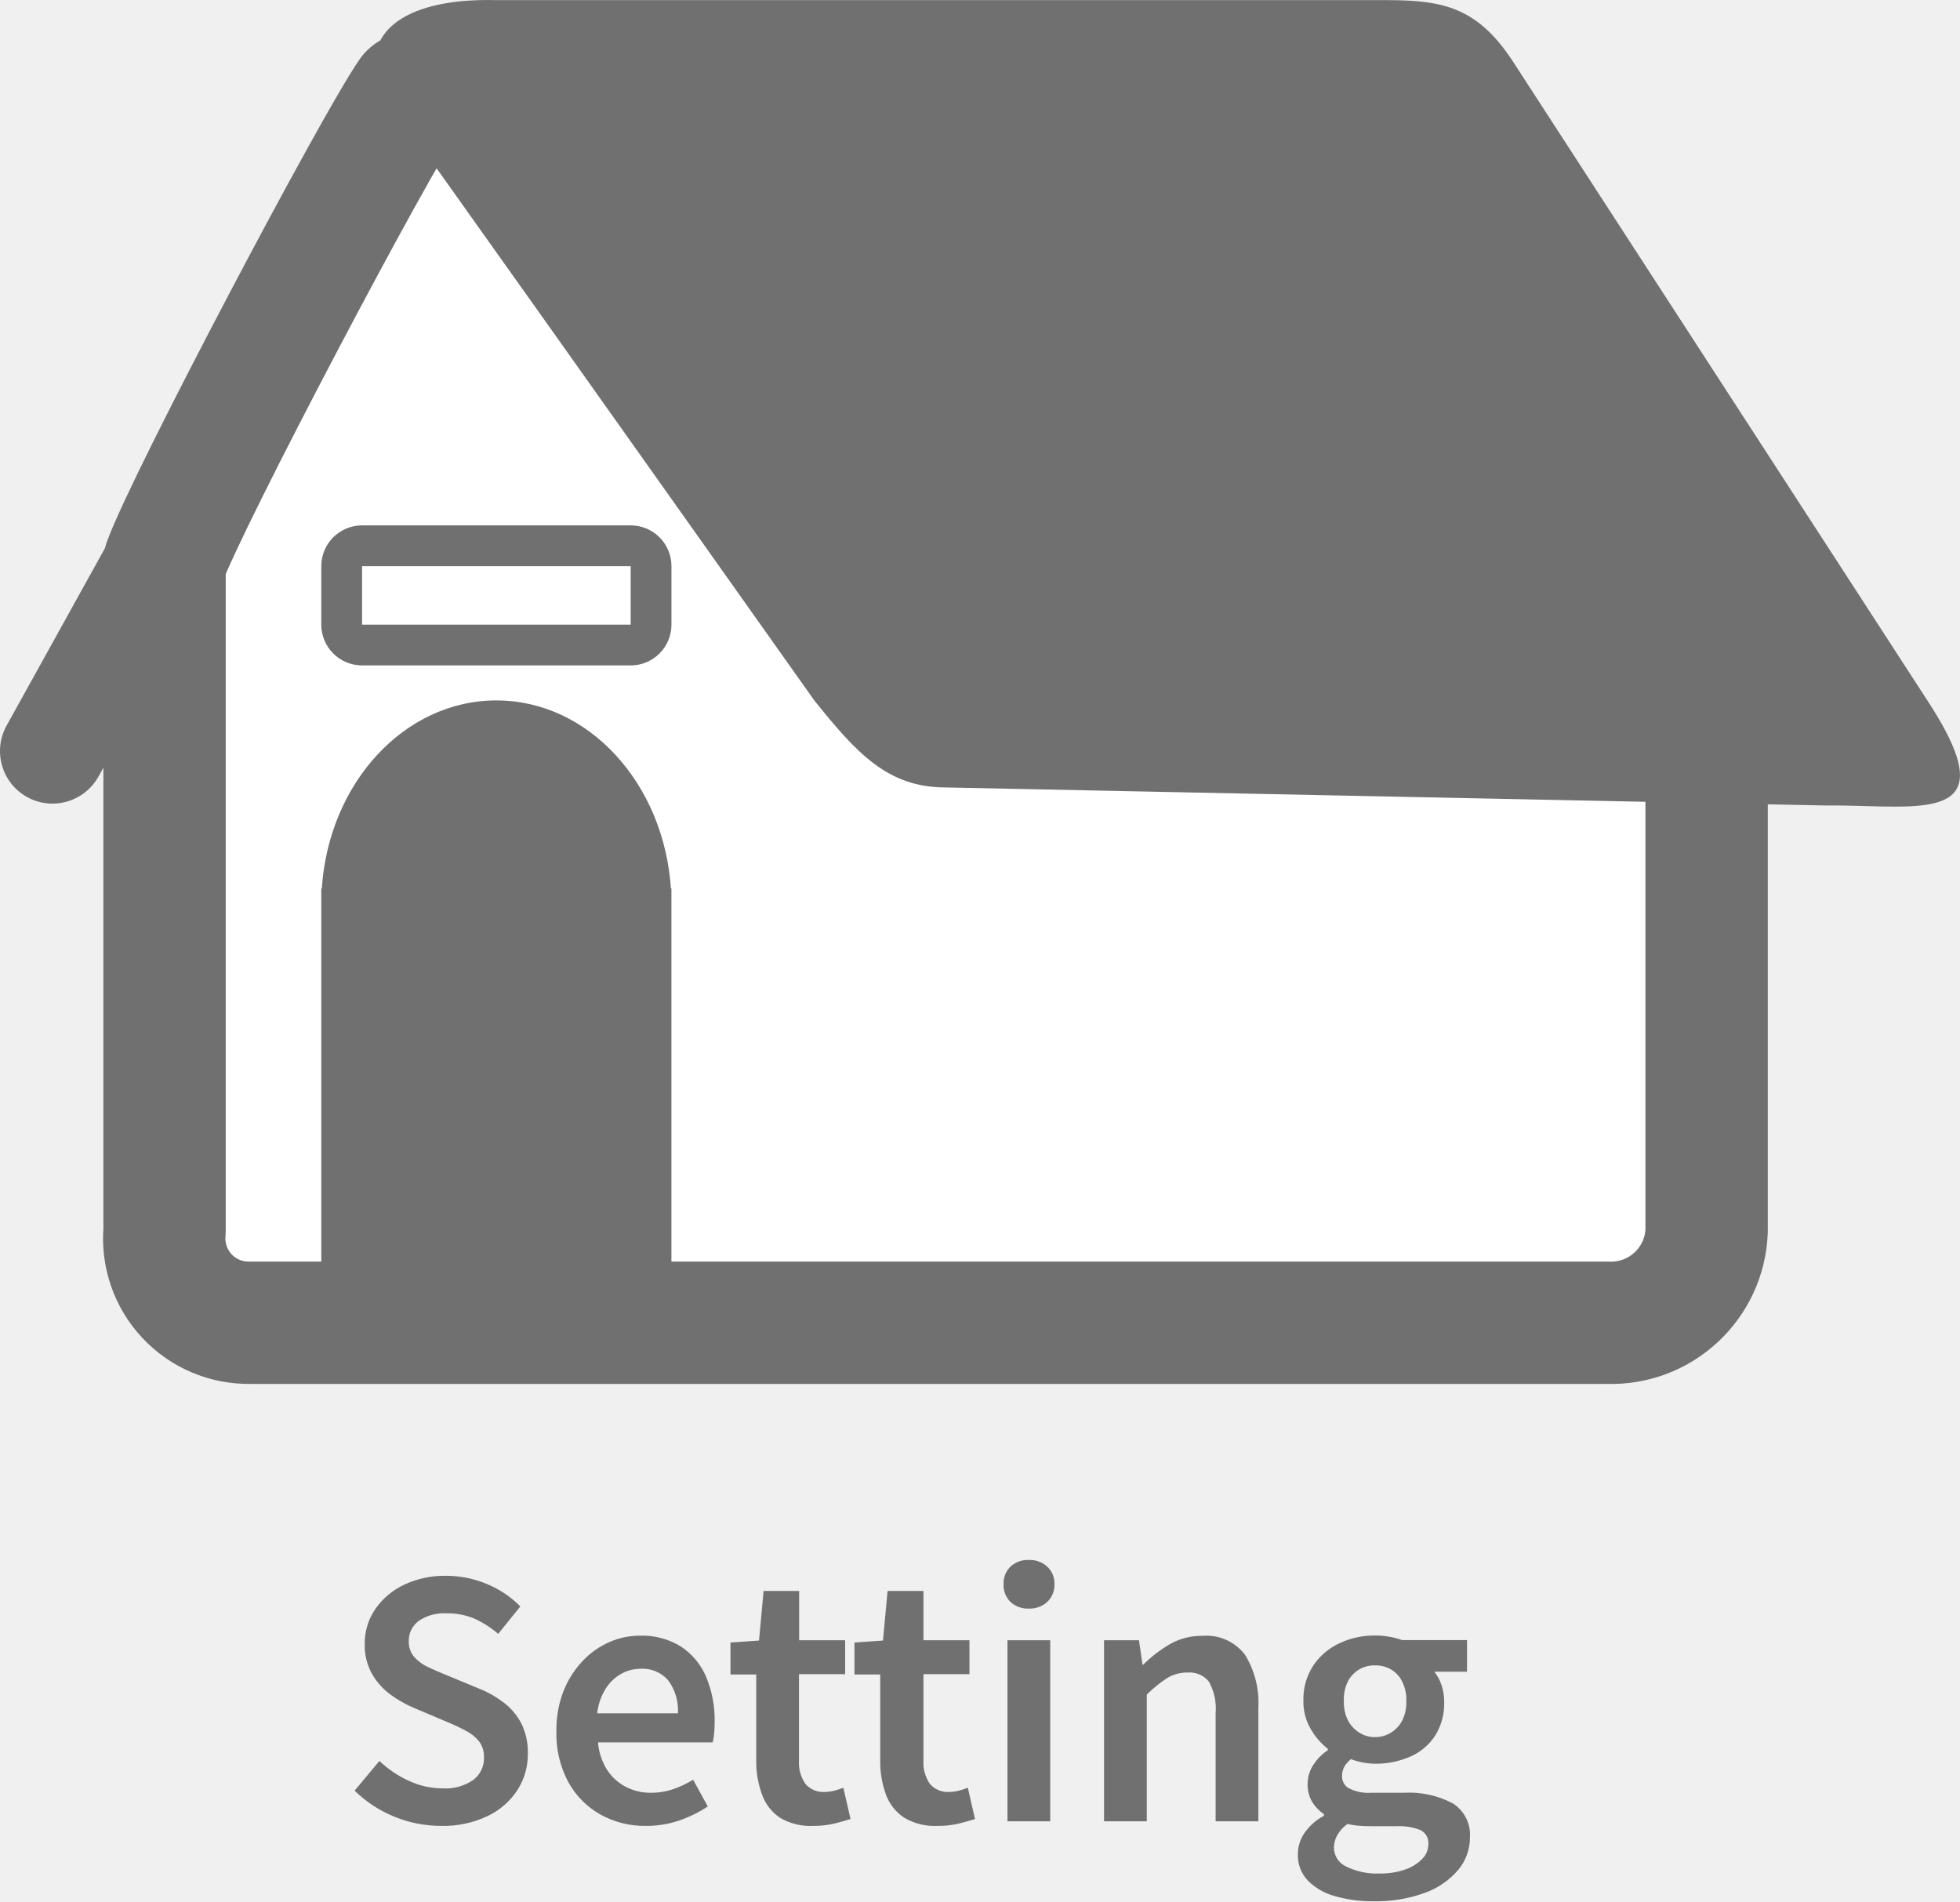
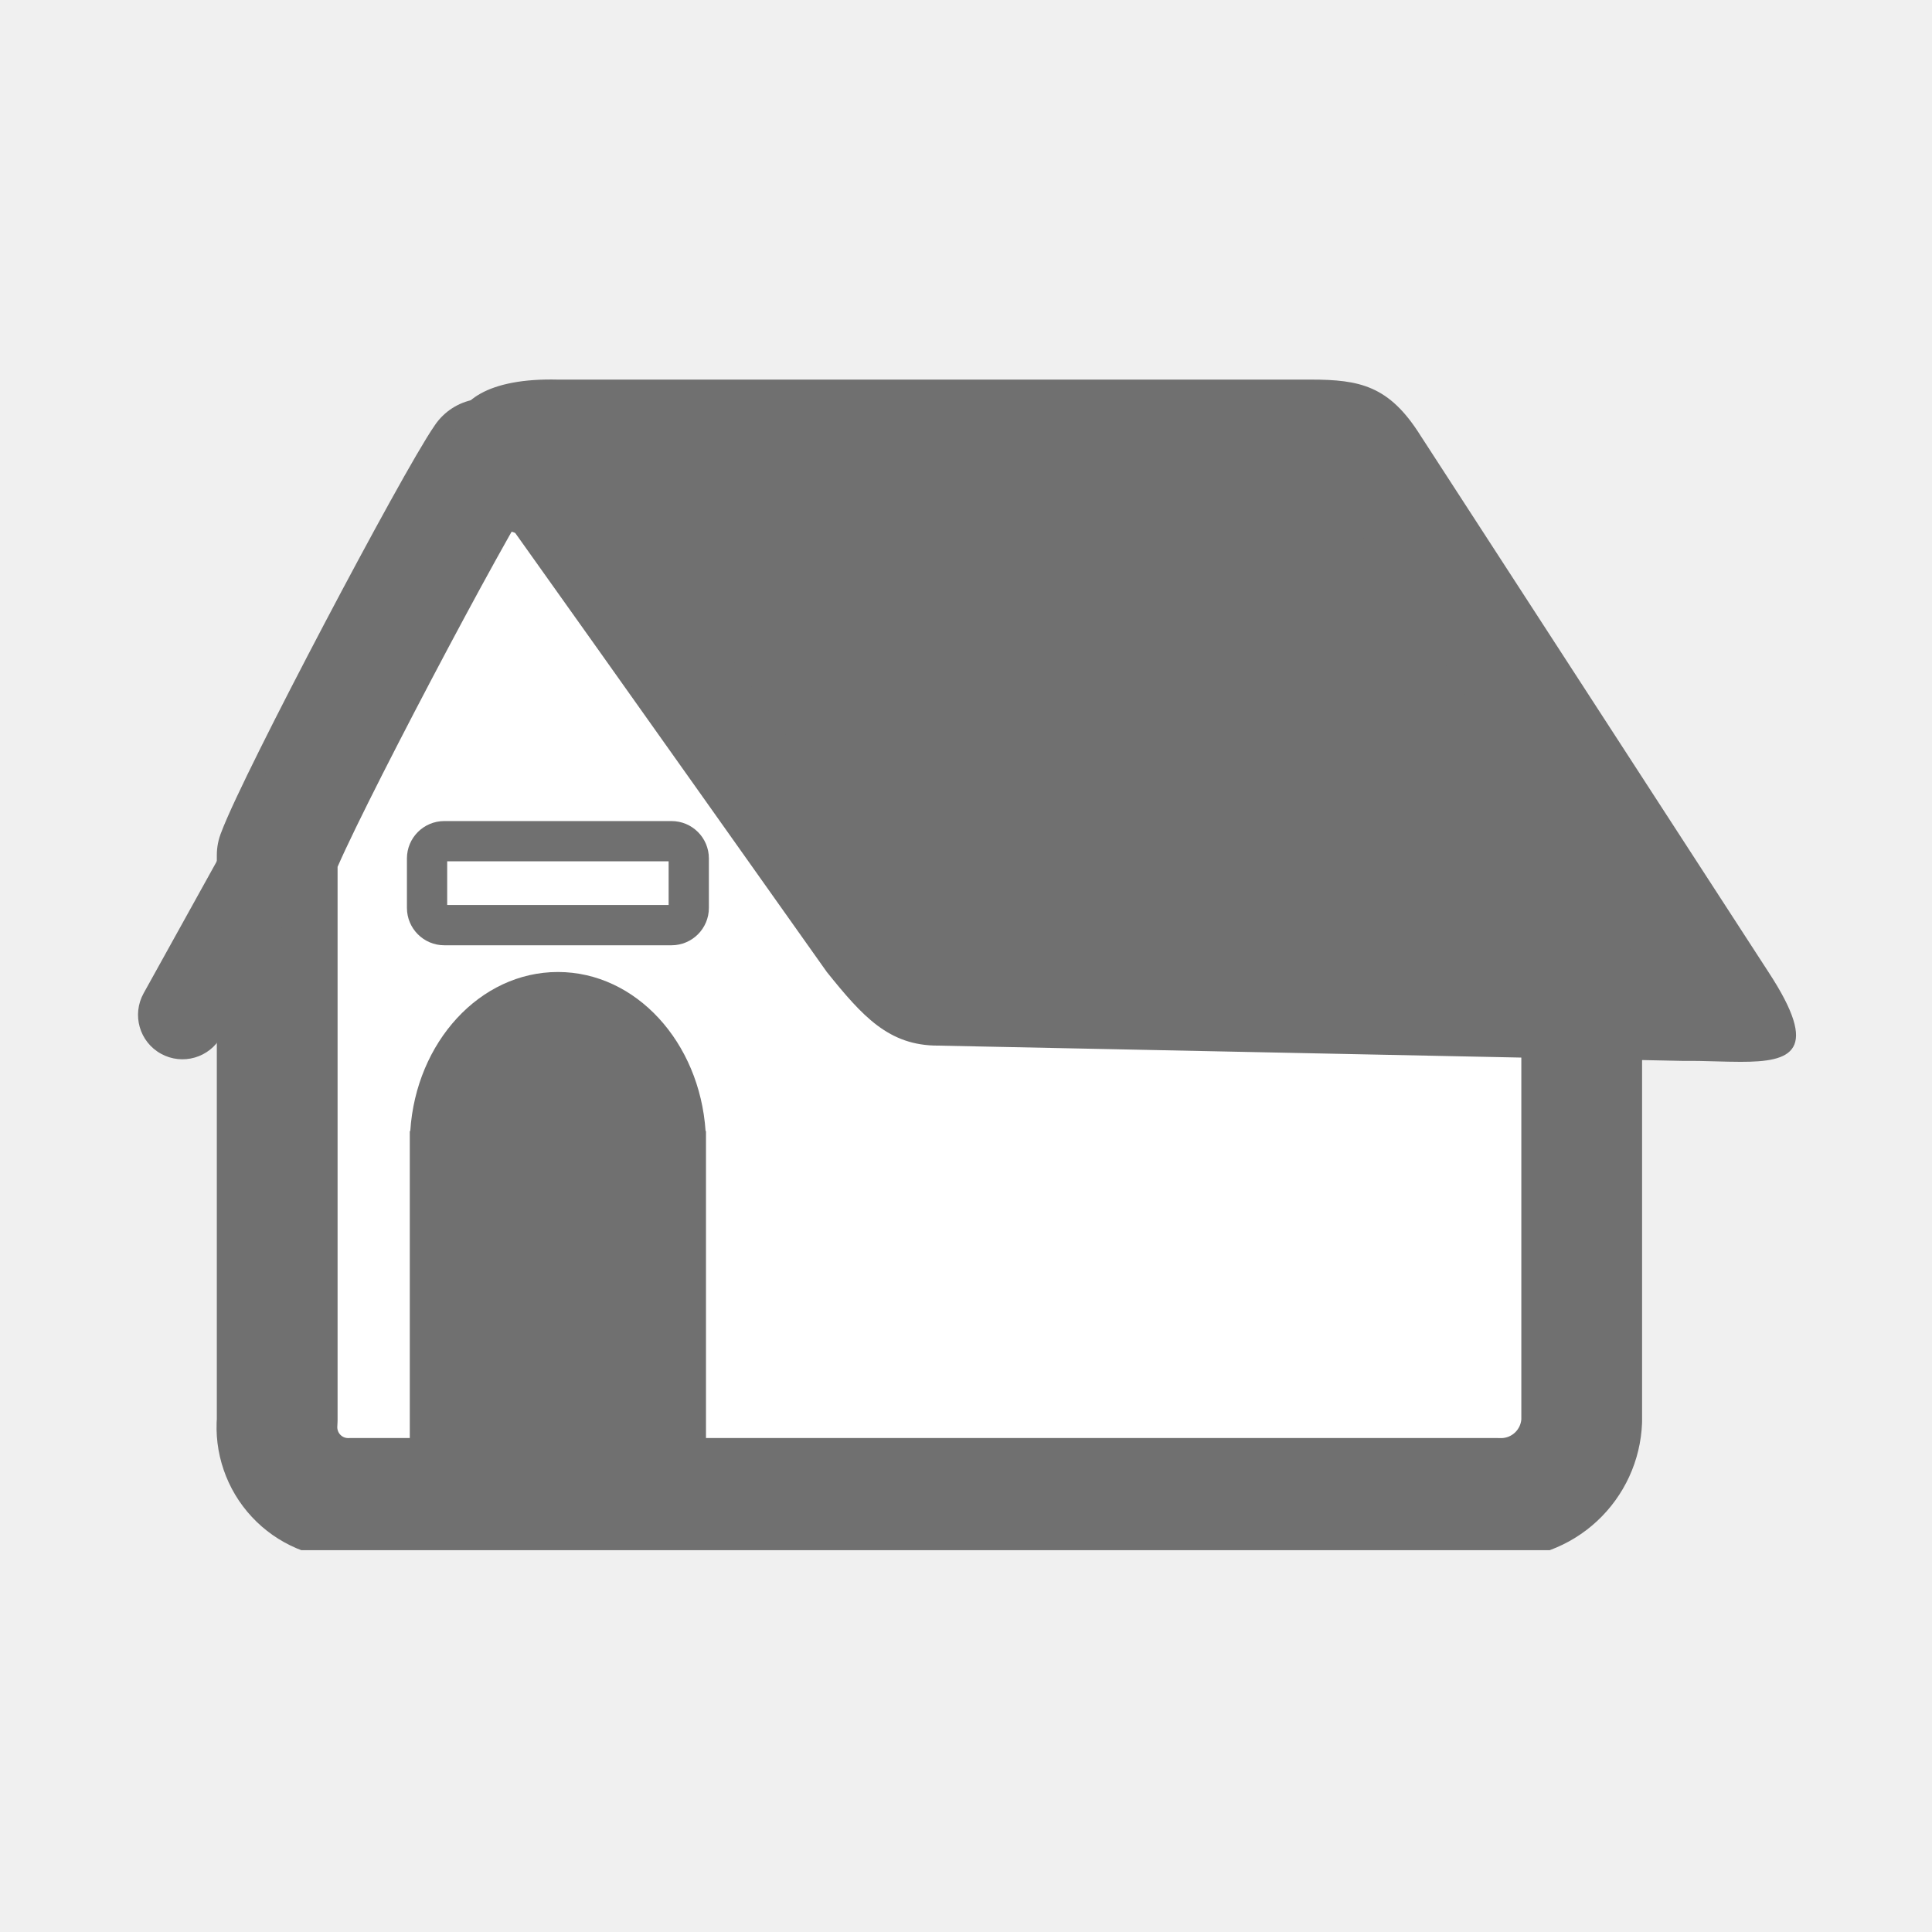
- <svg xmlns="http://www.w3.org/2000/svg" width="48.059" height="46.618" viewBox="0 0 48.059 46.618">
-   <g id="グループ_47" data-name="グループ 47" transform="translate(0 0)">
-     <g id="グループ_44" data-name="グループ 44">
-       <path id="パス_13" data-name="パス 13" d="M4.309-13.321,33.677-3.428A2.342,2.342,0,0,1,36.1-1.18V14.56a2.342,2.342,0,0,1-2.426,2.249H.383A2.065,2.065,0,0,1-1.711,14.56v-16.4C-1.119-3.443,3.462-12.11,4.309-13.321Z" transform="translate(5.746 15.624)" fill="#fff" stroke="#707070" stroke-linejoin="round" stroke-width="3" />
-       <g id="合体_2" data-name="合体 2" transform="translate(0 0)" fill="#707070">
-         <path d="M 46.18 18.275 C 46.054 18.273 45.922 18.269 45.786 18.265 L 45.762 18.265 C 45.522 18.257 45.238 18.25 44.952 18.25 C 44.903 18.25 44.853 18.25 44.804 18.25 L 23.218 17.808 L 23.203 17.808 L 23.188 17.808 C 22.546 17.808 22.182 17.534 21.164 16.27 C 20.704 15.621 14.524 6.899 11.913 3.237 L 10.789 1.661 C 10.978 1.589 11.339 1.5 11.965 1.5 C 12.021 1.5 12.077 1.501 12.134 1.502 L 12.152 1.503 L 12.171 1.503 L 33.993 1.503 C 35.106 1.503 35.37 1.576 35.897 2.413 L 35.902 2.422 L 35.908 2.43 L 46.001 17.991 L 46.002 17.994 L 46.004 17.996 C 46.07 18.098 46.129 18.19 46.18 18.275 Z" stroke="none" />
-         <path d="M 43.389 16.721 L 34.628 3.212 C 34.573 3.126 34.529 3.063 34.495 3.019 C 34.402 3.01 34.246 3.003 33.993 3.003 L 13.588 3.003 C 16.351 6.882 21.764 14.523 22.361 15.365 C 22.577 15.632 22.995 16.144 23.207 16.308 L 23.249 16.308 L 43.389 16.721 M 46.458 19.778 C 46.225 19.778 45.977 19.771 45.72 19.764 C 45.419 19.755 45.107 19.747 44.797 19.751 L 23.188 19.308 C 21.765 19.308 21.007 18.469 19.967 17.175 C 19.967 17.175 13.421 7.935 10.692 4.108 L 2.415 19.04 C 2.07 19.662 1.286 19.887 0.664 19.543 C 0.041 19.198 -0.183 18.414 0.162 17.791 L 9.197 1.493 C 9.217 0.631 10.148 -0.047 12.171 0.003 L 33.993 0.003 C 35.416 0.003 36.265 0.182 37.166 1.614 L 47.259 17.175 C 48.78 19.497 47.917 19.778 46.458 19.778 Z" stroke="none" fill="#707070" />
-       </g>
-       <path id="合体_3" data-name="合体 3" d="M0,14.6V4.61H.013C.181,2.031,2.033,0,4.293,0S8.4,2.031,8.573,4.61h.012V14.6Z" transform="translate(7.878 17.174)" fill="#707070" />
-       <g id="長方形_33" data-name="長方形 33" transform="translate(7.878 12.882)" fill="#fff" stroke="#707070" stroke-width="1">
-         <rect width="8.586" height="3.434" rx="1" stroke="none" />
-         <rect x="0.5" y="0.5" width="7.586" height="2.434" rx="0.5" fill="none" />
-       </g>
-     </g>
-     <path id="パス_27" data-name="パス 27" d="M2.48.112A3.009,3.009,0,0,1,1.32-.116,3.008,3.008,0,0,1,.352-.752L.96-1.48a2.621,2.621,0,0,0,.724.488A1.944,1.944,0,0,0,2.5-.808a1.2,1.2,0,0,0,.764-.208.663.663,0,0,0,.26-.544.627.627,0,0,0-.12-.4,1,1,0,0,0-.324-.26q-.2-.108-.468-.22L1.8-2.784a2.793,2.793,0,0,1-.564-.32A1.64,1.64,0,0,1,.78-3.612,1.425,1.425,0,0,1,.6-4.344,1.485,1.485,0,0,1,.856-5.2a1.773,1.773,0,0,1,.708-.6,2.319,2.319,0,0,1,1.028-.22,2.575,2.575,0,0,1,1,.2,2.46,2.46,0,0,1,.824.552l-.544.672a2.383,2.383,0,0,0-.588-.376A1.7,1.7,0,0,0,2.592-5.1a1.089,1.089,0,0,0-.664.184.594.594,0,0,0-.248.5.565.565,0,0,0,.132.384,1.029,1.029,0,0,0,.344.252q.212.1.46.2l.792.328a2.546,2.546,0,0,1,.62.356,1.525,1.525,0,0,1,.42.512,1.606,1.606,0,0,1,.152.732,1.618,1.618,0,0,1-.252.88,1.784,1.784,0,0,1-.728.64A2.507,2.507,0,0,1,2.48.112Zm5.008,0a2.222,2.222,0,0,1-1.112-.28,2.048,2.048,0,0,1-.788-.8A2.511,2.511,0,0,1,5.3-2.216a2.589,2.589,0,0,1,.172-.972,2.307,2.307,0,0,1,.464-.736,2.02,2.02,0,0,1,.656-.468,1.86,1.86,0,0,1,.756-.16,1.8,1.8,0,0,1,1.008.268,1.663,1.663,0,0,1,.616.744,2.725,2.725,0,0,1,.208,1.1q0,.152-.012.284a1.3,1.3,0,0,1-.036.22H6.32a1.482,1.482,0,0,0,.216.664,1.218,1.218,0,0,0,.452.42A1.325,1.325,0,0,0,7.624-.7a1.635,1.635,0,0,0,.528-.084,2.463,2.463,0,0,0,.5-.236l.36.656a3.086,3.086,0,0,1-.7.344A2.472,2.472,0,0,1,7.488.112ZM6.3-2.648H8.28a1.246,1.246,0,0,0-.232-.8.826.826,0,0,0-.688-.292.961.961,0,0,0-.472.124,1.074,1.074,0,0,0-.38.364A1.438,1.438,0,0,0,6.3-2.648Zm5.3,2.76a1.464,1.464,0,0,1-.82-.2A1.161,1.161,0,0,1,10.34-.66,2.343,2.343,0,0,1,10.2-1.5v-2.1H9.568v-.784l.7-.048.112-1.216h.872V-4.44h1.128v.832H11.248V-1.5a.917.917,0,0,0,.156.58.571.571,0,0,0,.476.2.945.945,0,0,0,.236-.032,1.64,1.64,0,0,0,.22-.072l.176.768q-.176.056-.4.112A2.1,2.1,0,0,1,11.608.112Zm3.048,0a1.464,1.464,0,0,1-.82-.2,1.161,1.161,0,0,1-.448-.568,2.343,2.343,0,0,1-.14-.844v-2.1h-.632v-.784l.7-.048.112-1.216H14.3V-4.44h1.128v.832H14.3V-1.5a.917.917,0,0,0,.156.58.571.571,0,0,0,.476.2.945.945,0,0,0,.236-.032,1.64,1.64,0,0,0,.22-.072l.176.768q-.176.056-.4.112A2.1,2.1,0,0,1,14.656.112ZM16.36,0V-4.44h1.048V0Zm.528-5.216a.625.625,0,0,1-.456-.164.582.582,0,0,1-.168-.436.571.571,0,0,1,.168-.428.625.625,0,0,1,.456-.164.631.631,0,0,1,.448.164.558.558,0,0,1,.176.428.568.568,0,0,1-.176.436A.631.631,0,0,1,16.888-5.216ZM18.728,0V-4.44h.856l.088.6h.016a3.258,3.258,0,0,1,.648-.5,1.558,1.558,0,0,1,.808-.208,1.185,1.185,0,0,1,1.04.464,2.234,2.234,0,0,1,.328,1.3V0H21.464V-2.648a1.363,1.363,0,0,0-.164-.776.606.606,0,0,0-.524-.224.926.926,0,0,0-.508.14,3.2,3.2,0,0,0-.492.4V0Zm6.6,1.96a3.249,3.249,0,0,1-.948-.128,1.469,1.469,0,0,1-.66-.384.9.9,0,0,1-.24-.64.922.922,0,0,1,.164-.524,1.368,1.368,0,0,1,.476-.42v-.04a.99.99,0,0,1-.284-.292A.819.819,0,0,1,23.72-.92a.836.836,0,0,1,.148-.476,1.2,1.2,0,0,1,.348-.348v-.032a1.69,1.69,0,0,1-.416-.48,1.317,1.317,0,0,1-.184-.7,1.5,1.5,0,0,1,.248-.872,1.568,1.568,0,0,1,.648-.544,2.024,2.024,0,0,1,.856-.184,1.97,1.97,0,0,1,.368.032,1.814,1.814,0,0,1,.3.08h1.592v.776h-.8a1.069,1.069,0,0,1,.172.32,1.263,1.263,0,0,1,.068.424,1.472,1.472,0,0,1-.224.828,1.389,1.389,0,0,1-.612.512,2.1,2.1,0,0,1-.86.172,1.62,1.62,0,0,1-.284-.028,1.819,1.819,0,0,1-.308-.084.741.741,0,0,0-.156.176.462.462,0,0,0-.06.248.331.331,0,0,0,.156.284A1.053,1.053,0,0,0,25.28-.7h.792a2.3,2.3,0,0,1,1.208.26A.912.912,0,0,1,27.7.392a1.234,1.234,0,0,1-.288.8,1.927,1.927,0,0,1-.824.564A3.463,3.463,0,0,1,25.328,1.96Zm.04-4.024a.735.735,0,0,0,.392-.108.772.772,0,0,0,.28-.3,1,1,0,0,0,.1-.476,1,1,0,0,0-.1-.476.725.725,0,0,0-.276-.3.773.773,0,0,0-.4-.1.742.742,0,0,0-.38.1.73.73,0,0,0-.276.292,1,1,0,0,0-.1.48,1,1,0,0,0,.1.476.783.783,0,0,0,.276.3A.7.7,0,0,0,25.368-2.064ZM25.48,1.28a1.82,1.82,0,0,0,.636-.1,1.06,1.06,0,0,0,.416-.26A.508.508,0,0,0,26.68.568a.354.354,0,0,0-.2-.356A1.423,1.423,0,0,0,25.9.12H25.3q-.176,0-.324-.012A1.707,1.707,0,0,1,24.7.064a.835.835,0,0,0-.256.28.648.648,0,0,0-.08.3.514.514,0,0,0,.3.464A1.69,1.69,0,0,0,25.48,1.28Z" transform="translate(8.343 44.658)" fill="#707070" />
+ <svg xmlns="http://www.w3.org/2000/svg" width="48" height="48" viewBox="0 0 48 48" fill="none">
+   <g clip-path="url(#clip0_155_3488)">
+     <path d="M12.047 11.403L37.22 19.882C37.75 19.863 38.267 20.056 38.656 20.417C39.045 20.778 39.276 21.279 39.297 21.809V35.301C39.276 35.832 39.045 36.333 38.656 36.694C38.266 37.056 37.748 37.248 37.217 37.228H8.682C8.434 37.233 8.187 37.185 7.958 37.088C7.73 36.991 7.524 36.847 7.355 36.665C7.185 36.483 7.056 36.267 6.976 36.032C6.895 35.797 6.865 35.548 6.887 35.301V21.243C7.395 19.869 11.321 12.441 12.047 11.403Z" fill="white" stroke="#707070" stroke-width="3" stroke-linejoin="round" />
+     <path d="M43.012 25.093C42.904 25.091 42.791 25.088 42.674 25.084L42.654 25.084C42.447 25.078 42.205 25.071 41.959 25.071C41.917 25.071 41.875 25.071 41.832 25.072L23.33 24.693L23.317 24.692H23.304C22.754 24.692 22.442 24.457 21.569 23.374C21.175 22.818 15.878 15.342 13.64 12.203L12.676 10.852C12.839 10.79 13.148 10.714 13.685 10.714C13.732 10.714 13.78 10.715 13.829 10.716L13.845 10.717H13.861H32.566C33.52 10.717 33.746 10.779 34.198 11.497L34.202 11.504L34.207 11.511L42.858 24.849L42.859 24.852L42.861 24.854C42.918 24.941 42.968 25.02 43.012 25.093Z" fill="#707070" />
+     <path d="M40.619 23.761L33.11 12.182C33.063 12.108 33.025 12.054 32.996 12.016C32.916 12.009 32.783 12.002 32.566 12.002H15.075C17.444 15.328 22.084 21.877 22.596 22.599C22.78 22.828 23.138 23.266 23.32 23.407L23.357 23.407L40.619 23.761ZM43.25 26.381C43.05 26.381 42.837 26.375 42.617 26.369C42.36 26.361 42.092 26.355 41.826 26.358L23.304 25.978C22.084 25.978 21.435 25.259 20.543 24.15C20.543 24.15 14.933 16.23 12.593 12.95L5.498 25.749C5.203 26.282 4.531 26.475 3.998 26.179C3.464 25.884 3.272 25.212 3.568 24.678L11.312 10.708C11.329 9.969 12.127 9.388 13.861 9.431H32.566C33.785 9.431 34.513 9.584 35.286 10.812L43.937 24.15C45.24 26.14 44.501 26.381 43.25 26.381Z" fill="#707070" />
+     <path d="M10.181 36.663V28.101H10.193C10.336 25.89 11.924 24.149 13.861 24.149C15.798 24.149 17.381 25.89 17.53 28.101H17.54V36.663H10.181Z" fill="#707070" />
+     <path d="M16.684 20.47H11.039C10.565 20.47 10.181 20.854 10.181 21.327V22.557C10.181 23.03 10.565 23.414 11.039 23.414H16.684C17.157 23.414 17.541 23.03 17.541 22.557V21.327C17.541 20.854 17.157 20.47 16.684 20.47Z" fill="white" />
+     <path d="M16.684 20.899H11.038C10.802 20.899 10.61 21.091 10.61 21.327V22.557C10.61 22.793 10.802 22.985 11.038 22.985H16.684C16.92 22.985 17.112 22.793 17.112 22.557V21.327C17.112 21.091 16.92 20.899 16.684 20.899Z" stroke="#707070" />
  </g>
+   <defs>
+     <clipPath id="clip0_155_3488">
+       <rect width="41.193" height="29.085" fill="white" transform="translate(3.42871 9.42859)" />
+     </clipPath>
+   </defs>
</svg>
